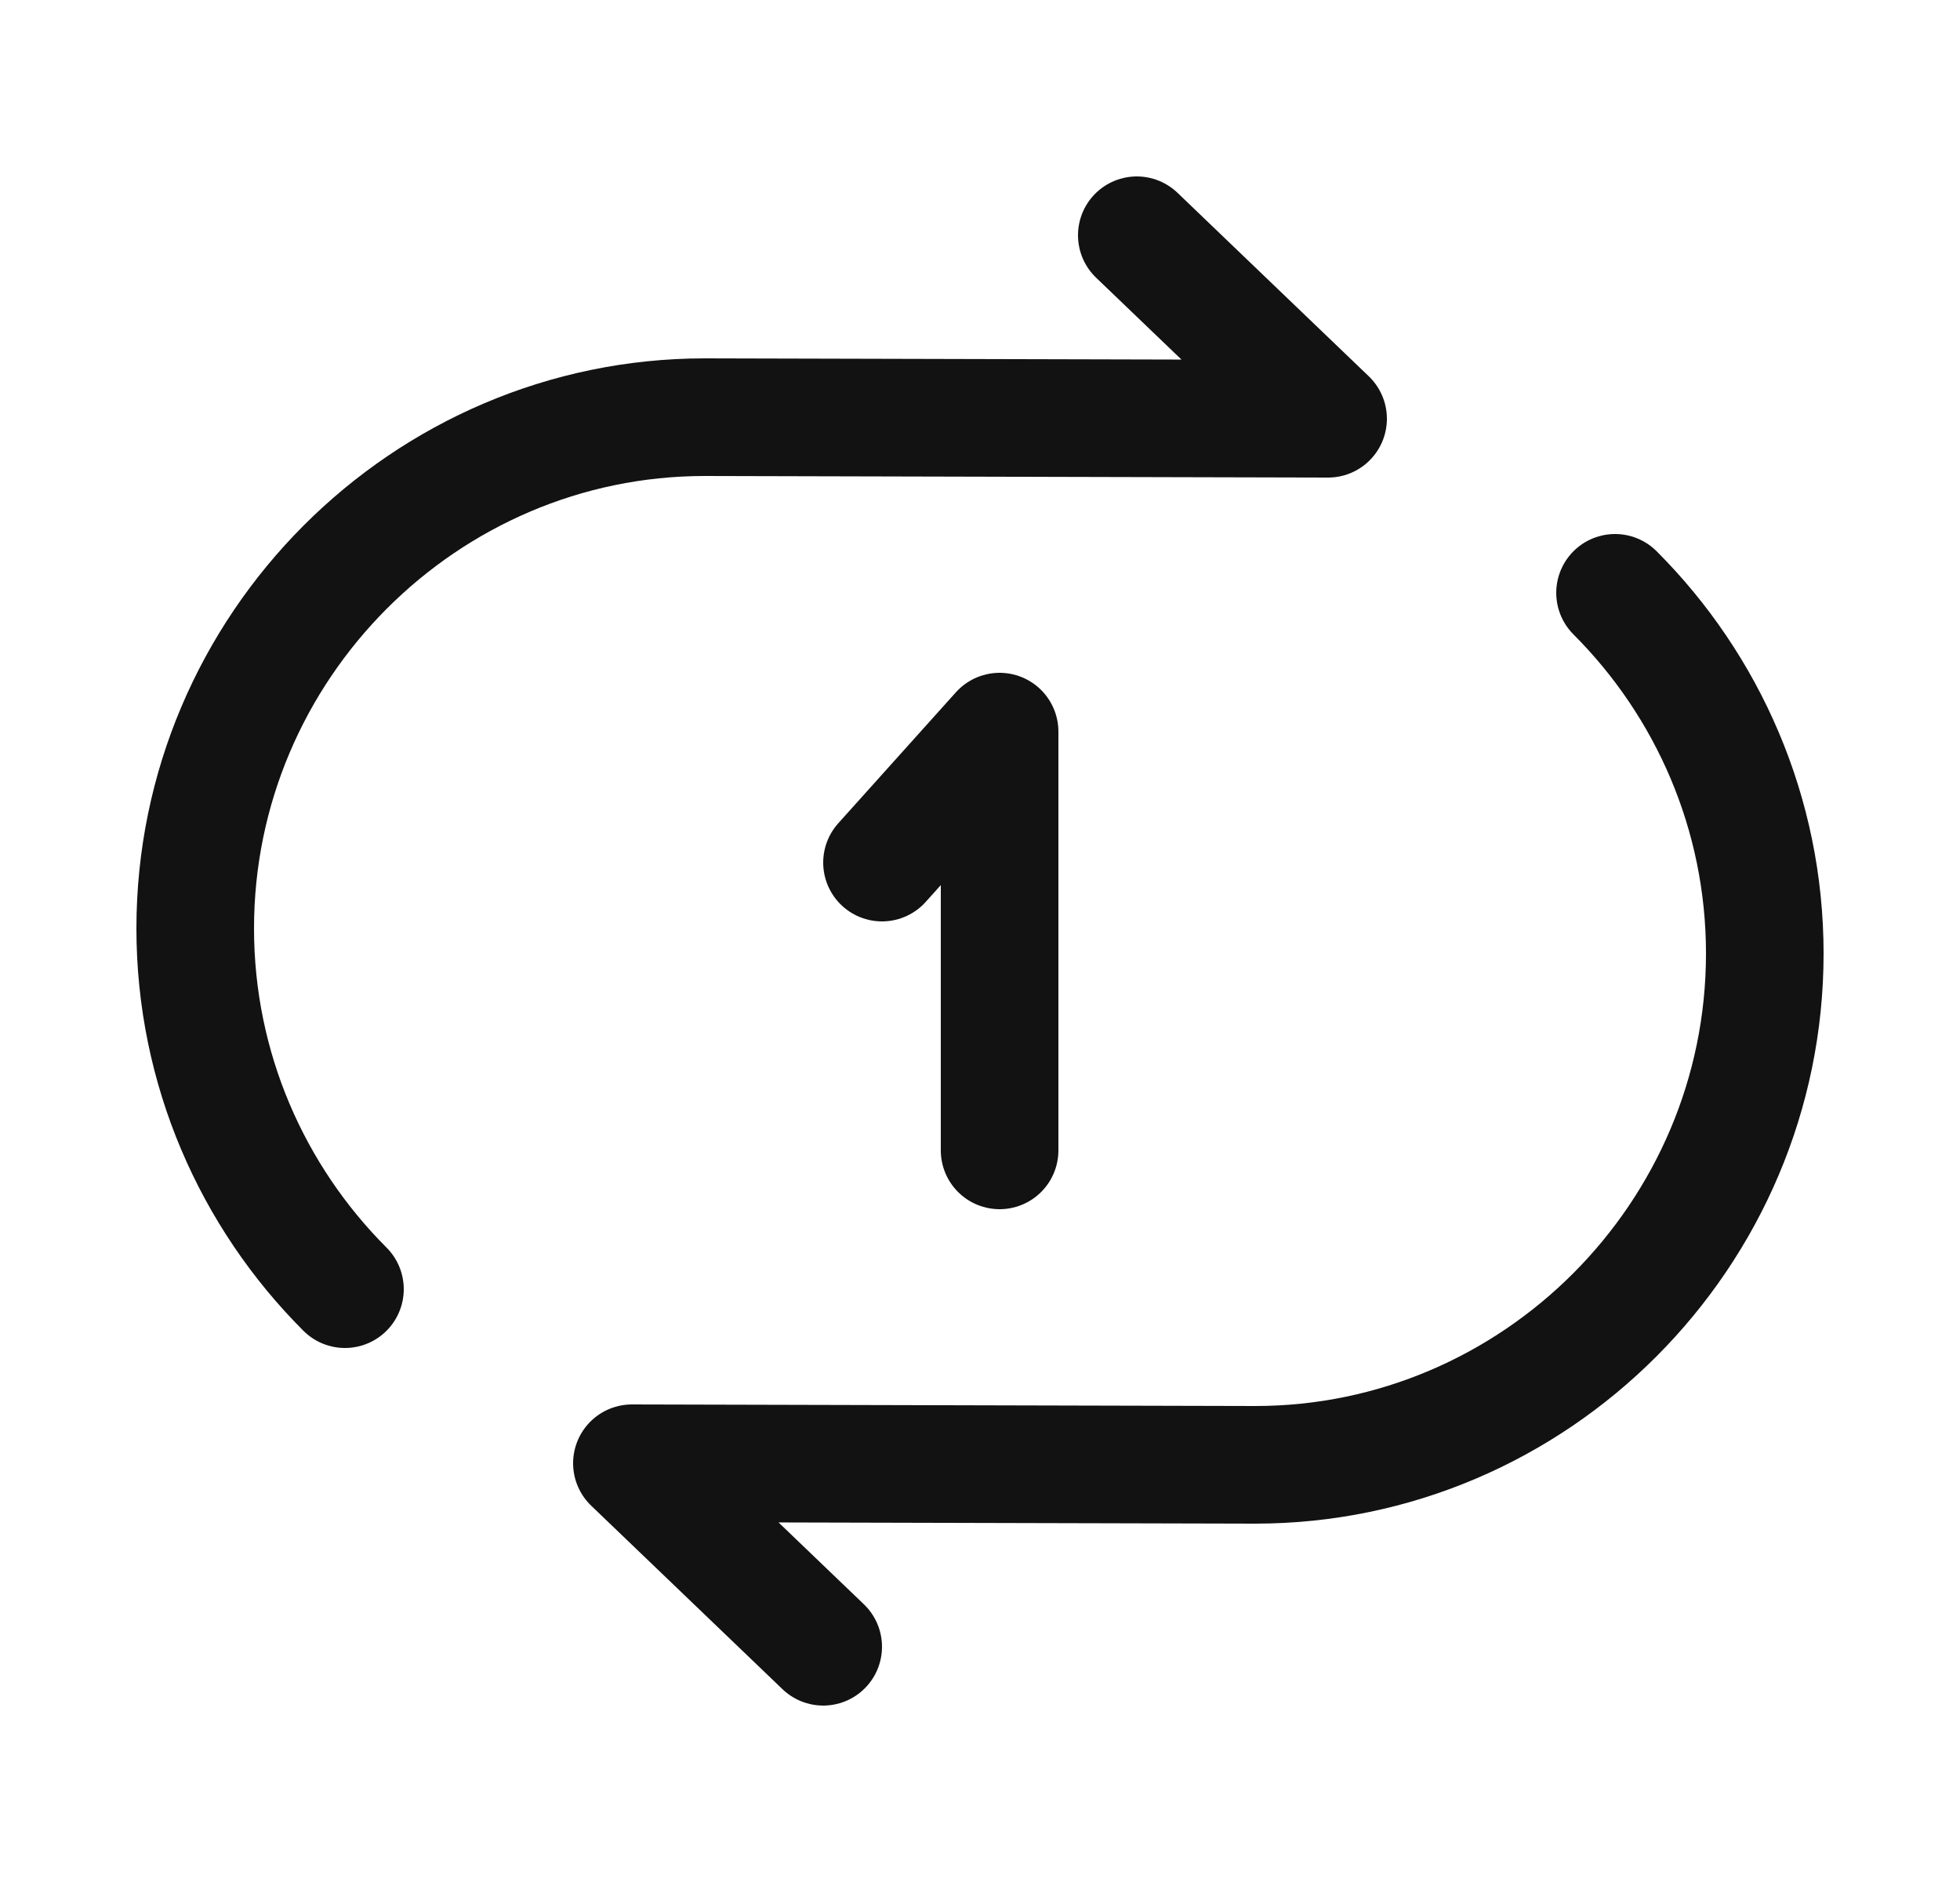
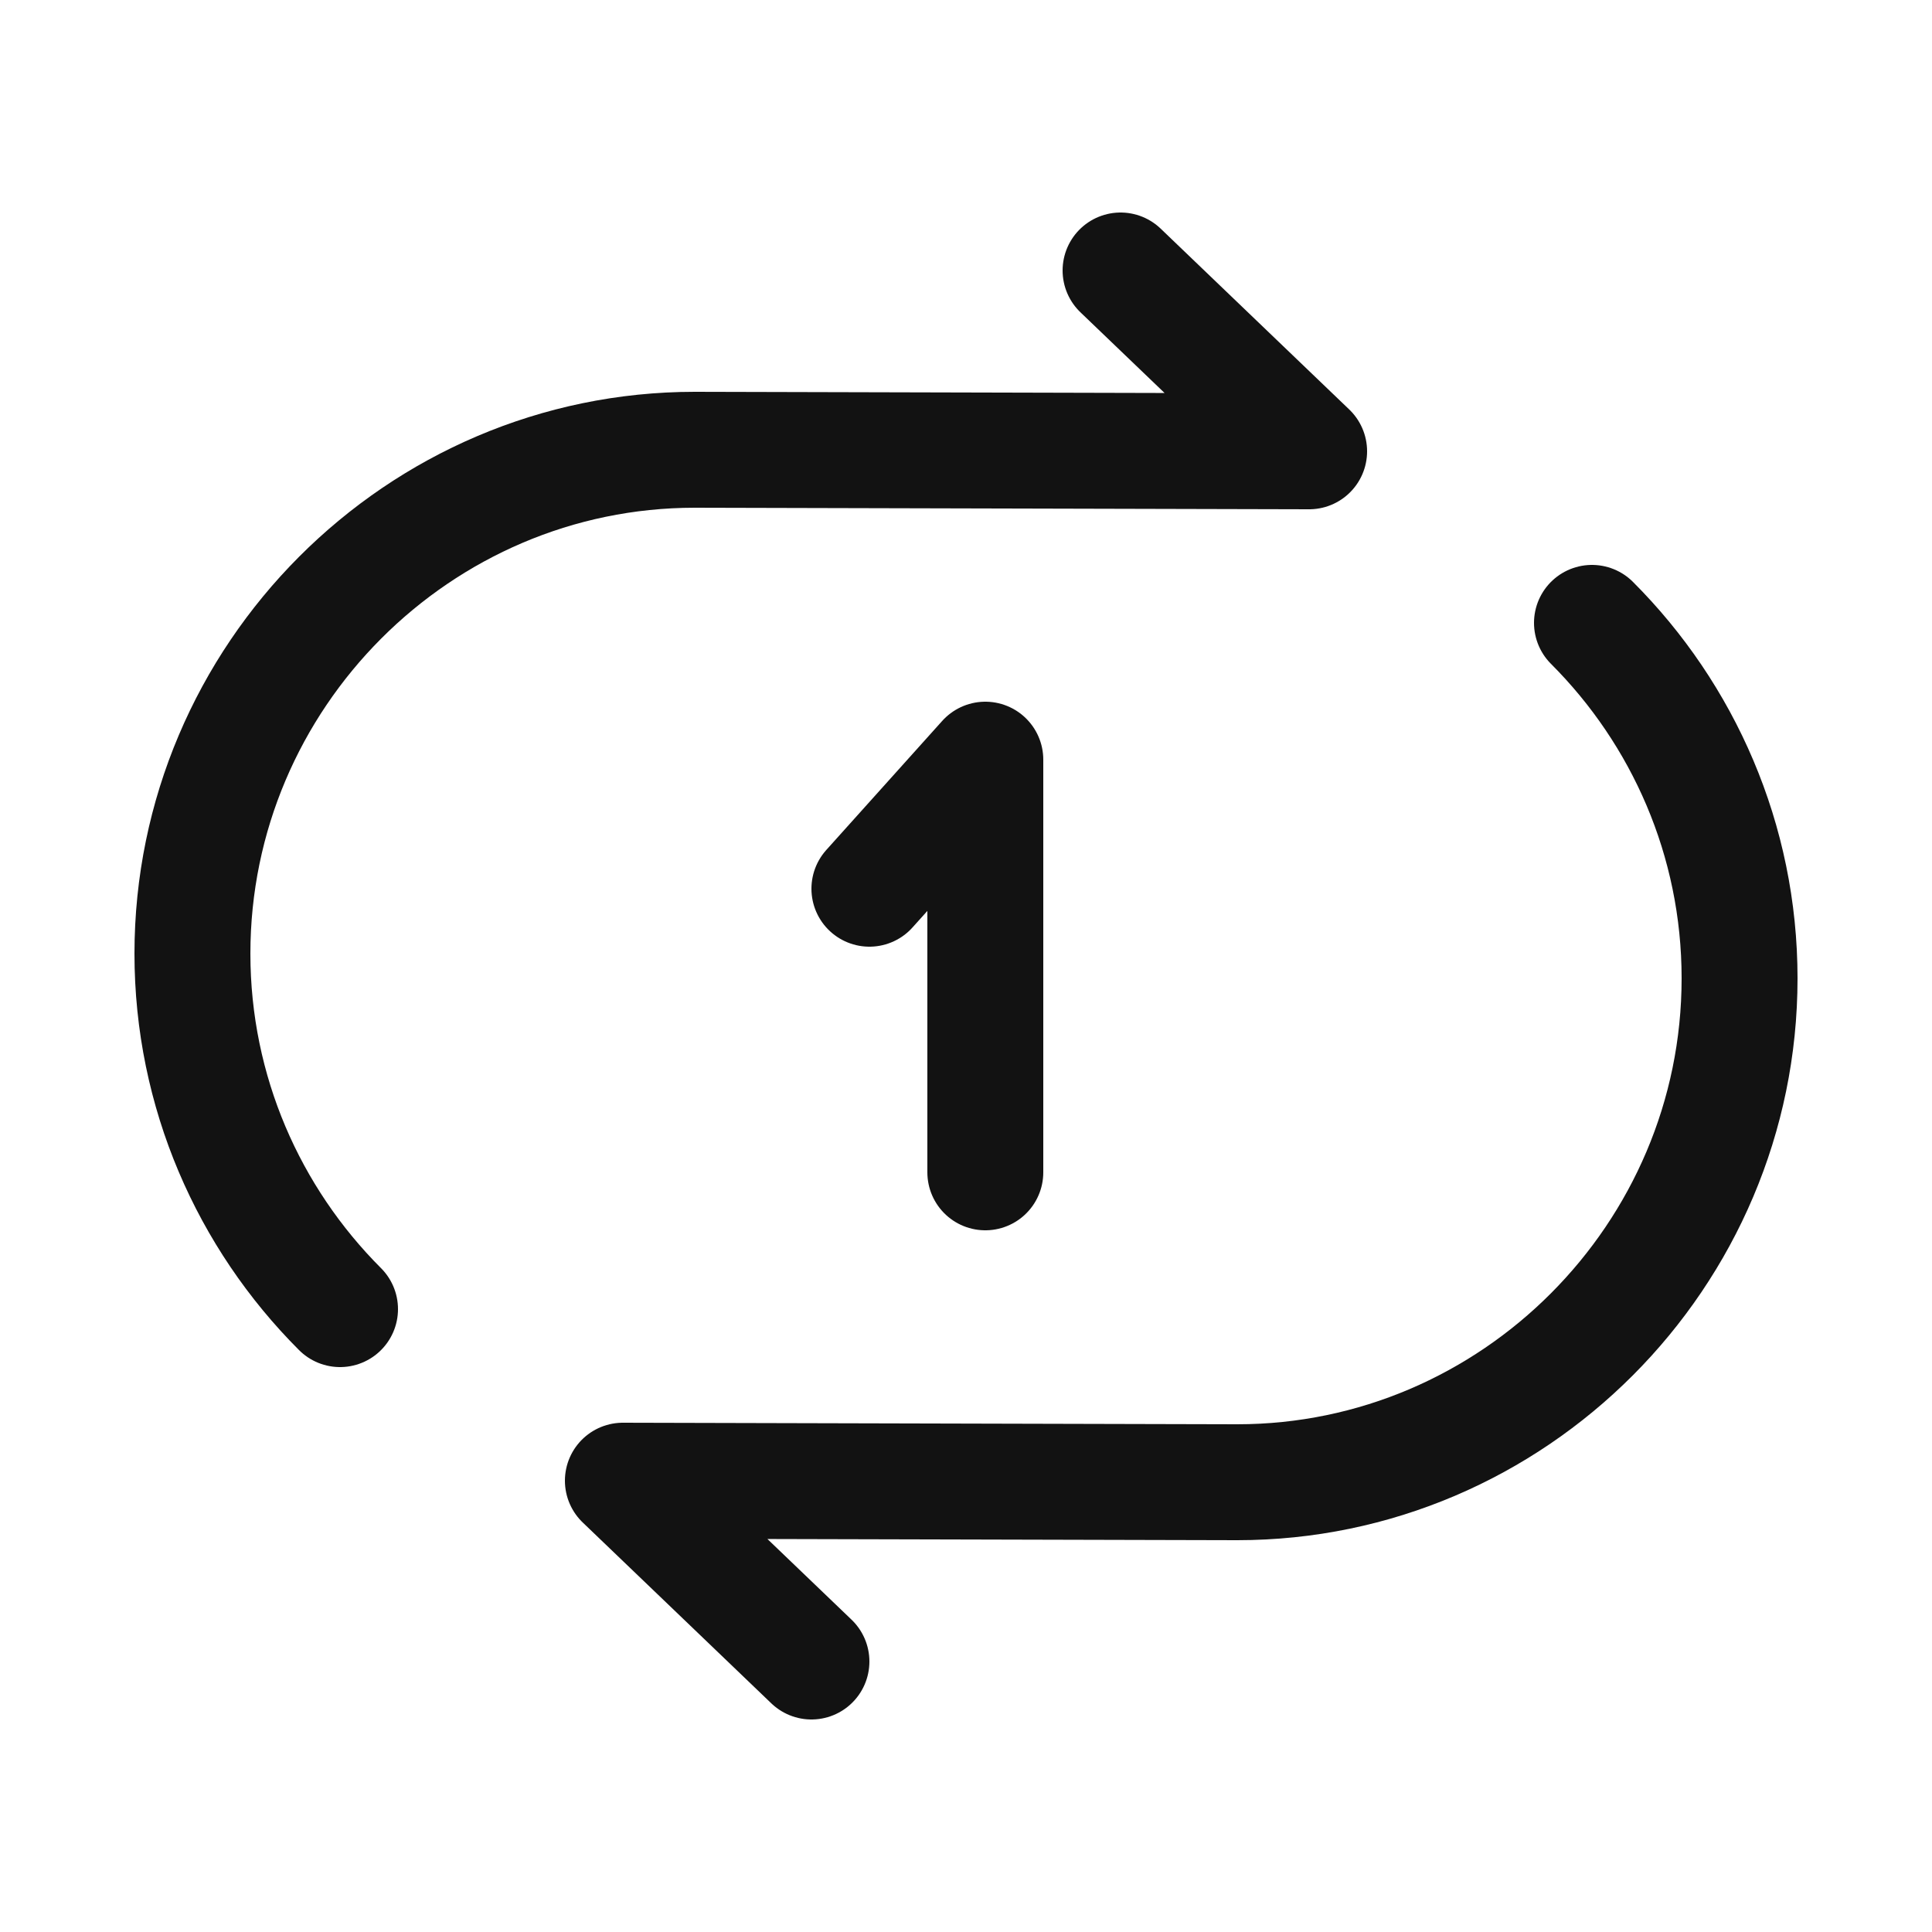
- <svg xmlns="http://www.w3.org/2000/svg" width="25" height="24" viewBox="0 0 25 24" fill="none">
+ <svg xmlns="http://www.w3.org/2000/svg" width="30" height="30" viewBox="0 0 25 24" fill="none">
  <path d="M14.5 3L16.94 5.34L8.99 5.32C5.42 5.32 2.49 8.25 2.49 11.84C2.49 13.63 3.22 15.26 4.4 16.44" stroke="#121212" stroke-width="1.5" stroke-linecap="round" stroke-linejoin="round" />
  <path d="M10.5 21L8.06 18.66L16.01 18.68C19.58 18.68 22.51 15.75 22.51 12.16C22.51 10.37 21.78 8.74 20.6 7.56" stroke="#121212" stroke-width="1.5" stroke-linecap="round" stroke-linejoin="round" />
  <path d="M12.75 14.67V9.33L11.25 11" stroke="#121212" stroke-width="1.5" stroke-linecap="round" stroke-linejoin="round" />
</svg>
